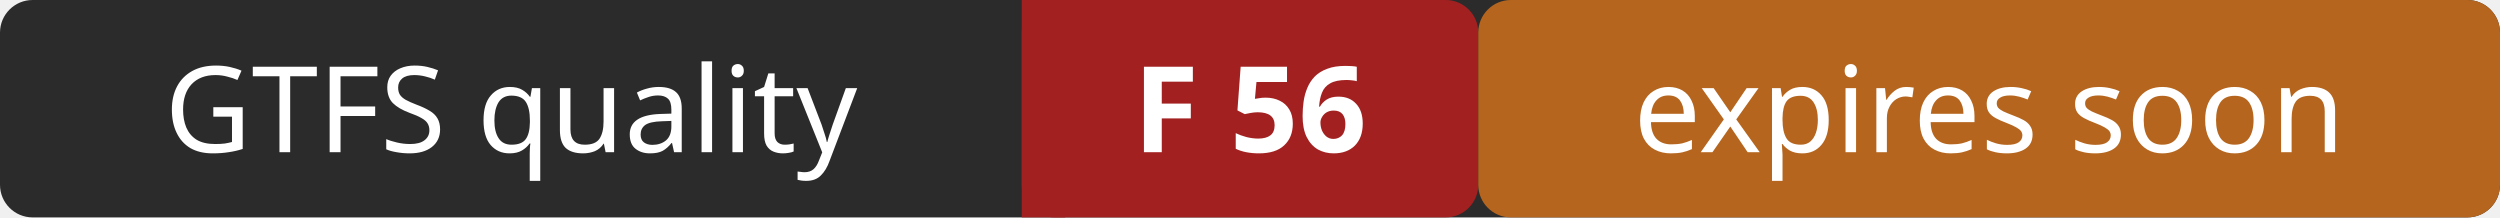
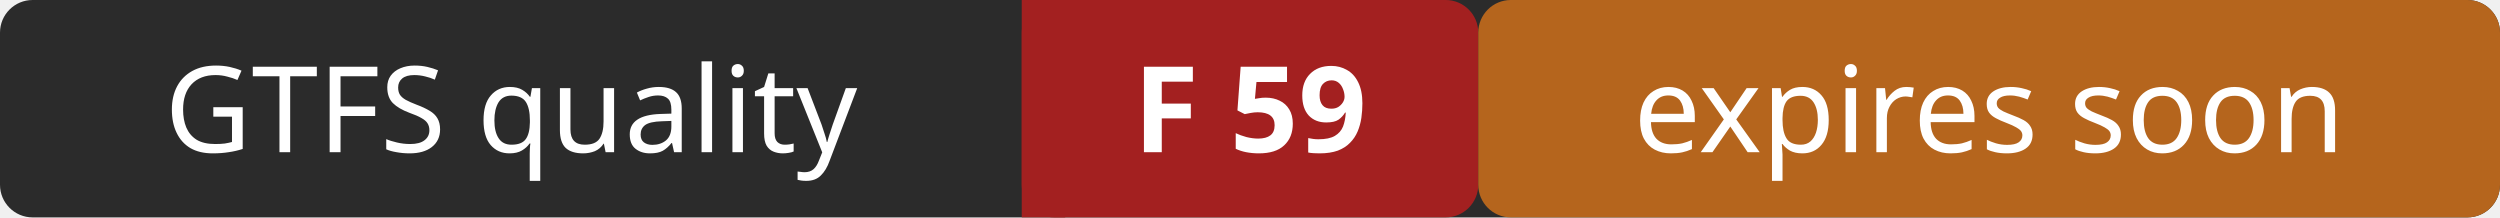
- <svg xmlns="http://www.w3.org/2000/svg" width="230" height="20" role="img" aria-label="GTFS quality: F 56 (expires soon)">
+ <svg xmlns="http://www.w3.org/2000/svg" width="230" height="20" role="img" aria-label="GTFS quality: F 59 (expires soon)">
  <rect width="230" height="20" rx="3" fill="#2b2b2b" />
  <rect x="94" width="42" height="20" rx="3" fill="#a32020" />
  <rect x="94" width="4" height="20" fill="#a32020" />
  <rect x="136" width="94" height="20" rx="3" fill="#b5651d" />
  <g fill="#ffffff" font-family="Verdana,Geneva,sans-serif" font-size="11" text-anchor="middle">
    <text x="47" y="14">GTFS quality</text>
-     <text x="115" y="14" font-weight="bold">F 56</text>
+     <text x="115" y="14" font-weight="bold">F 59</text>
    <text x="183" y="14">expires soon</text>
  </g>
</svg>
